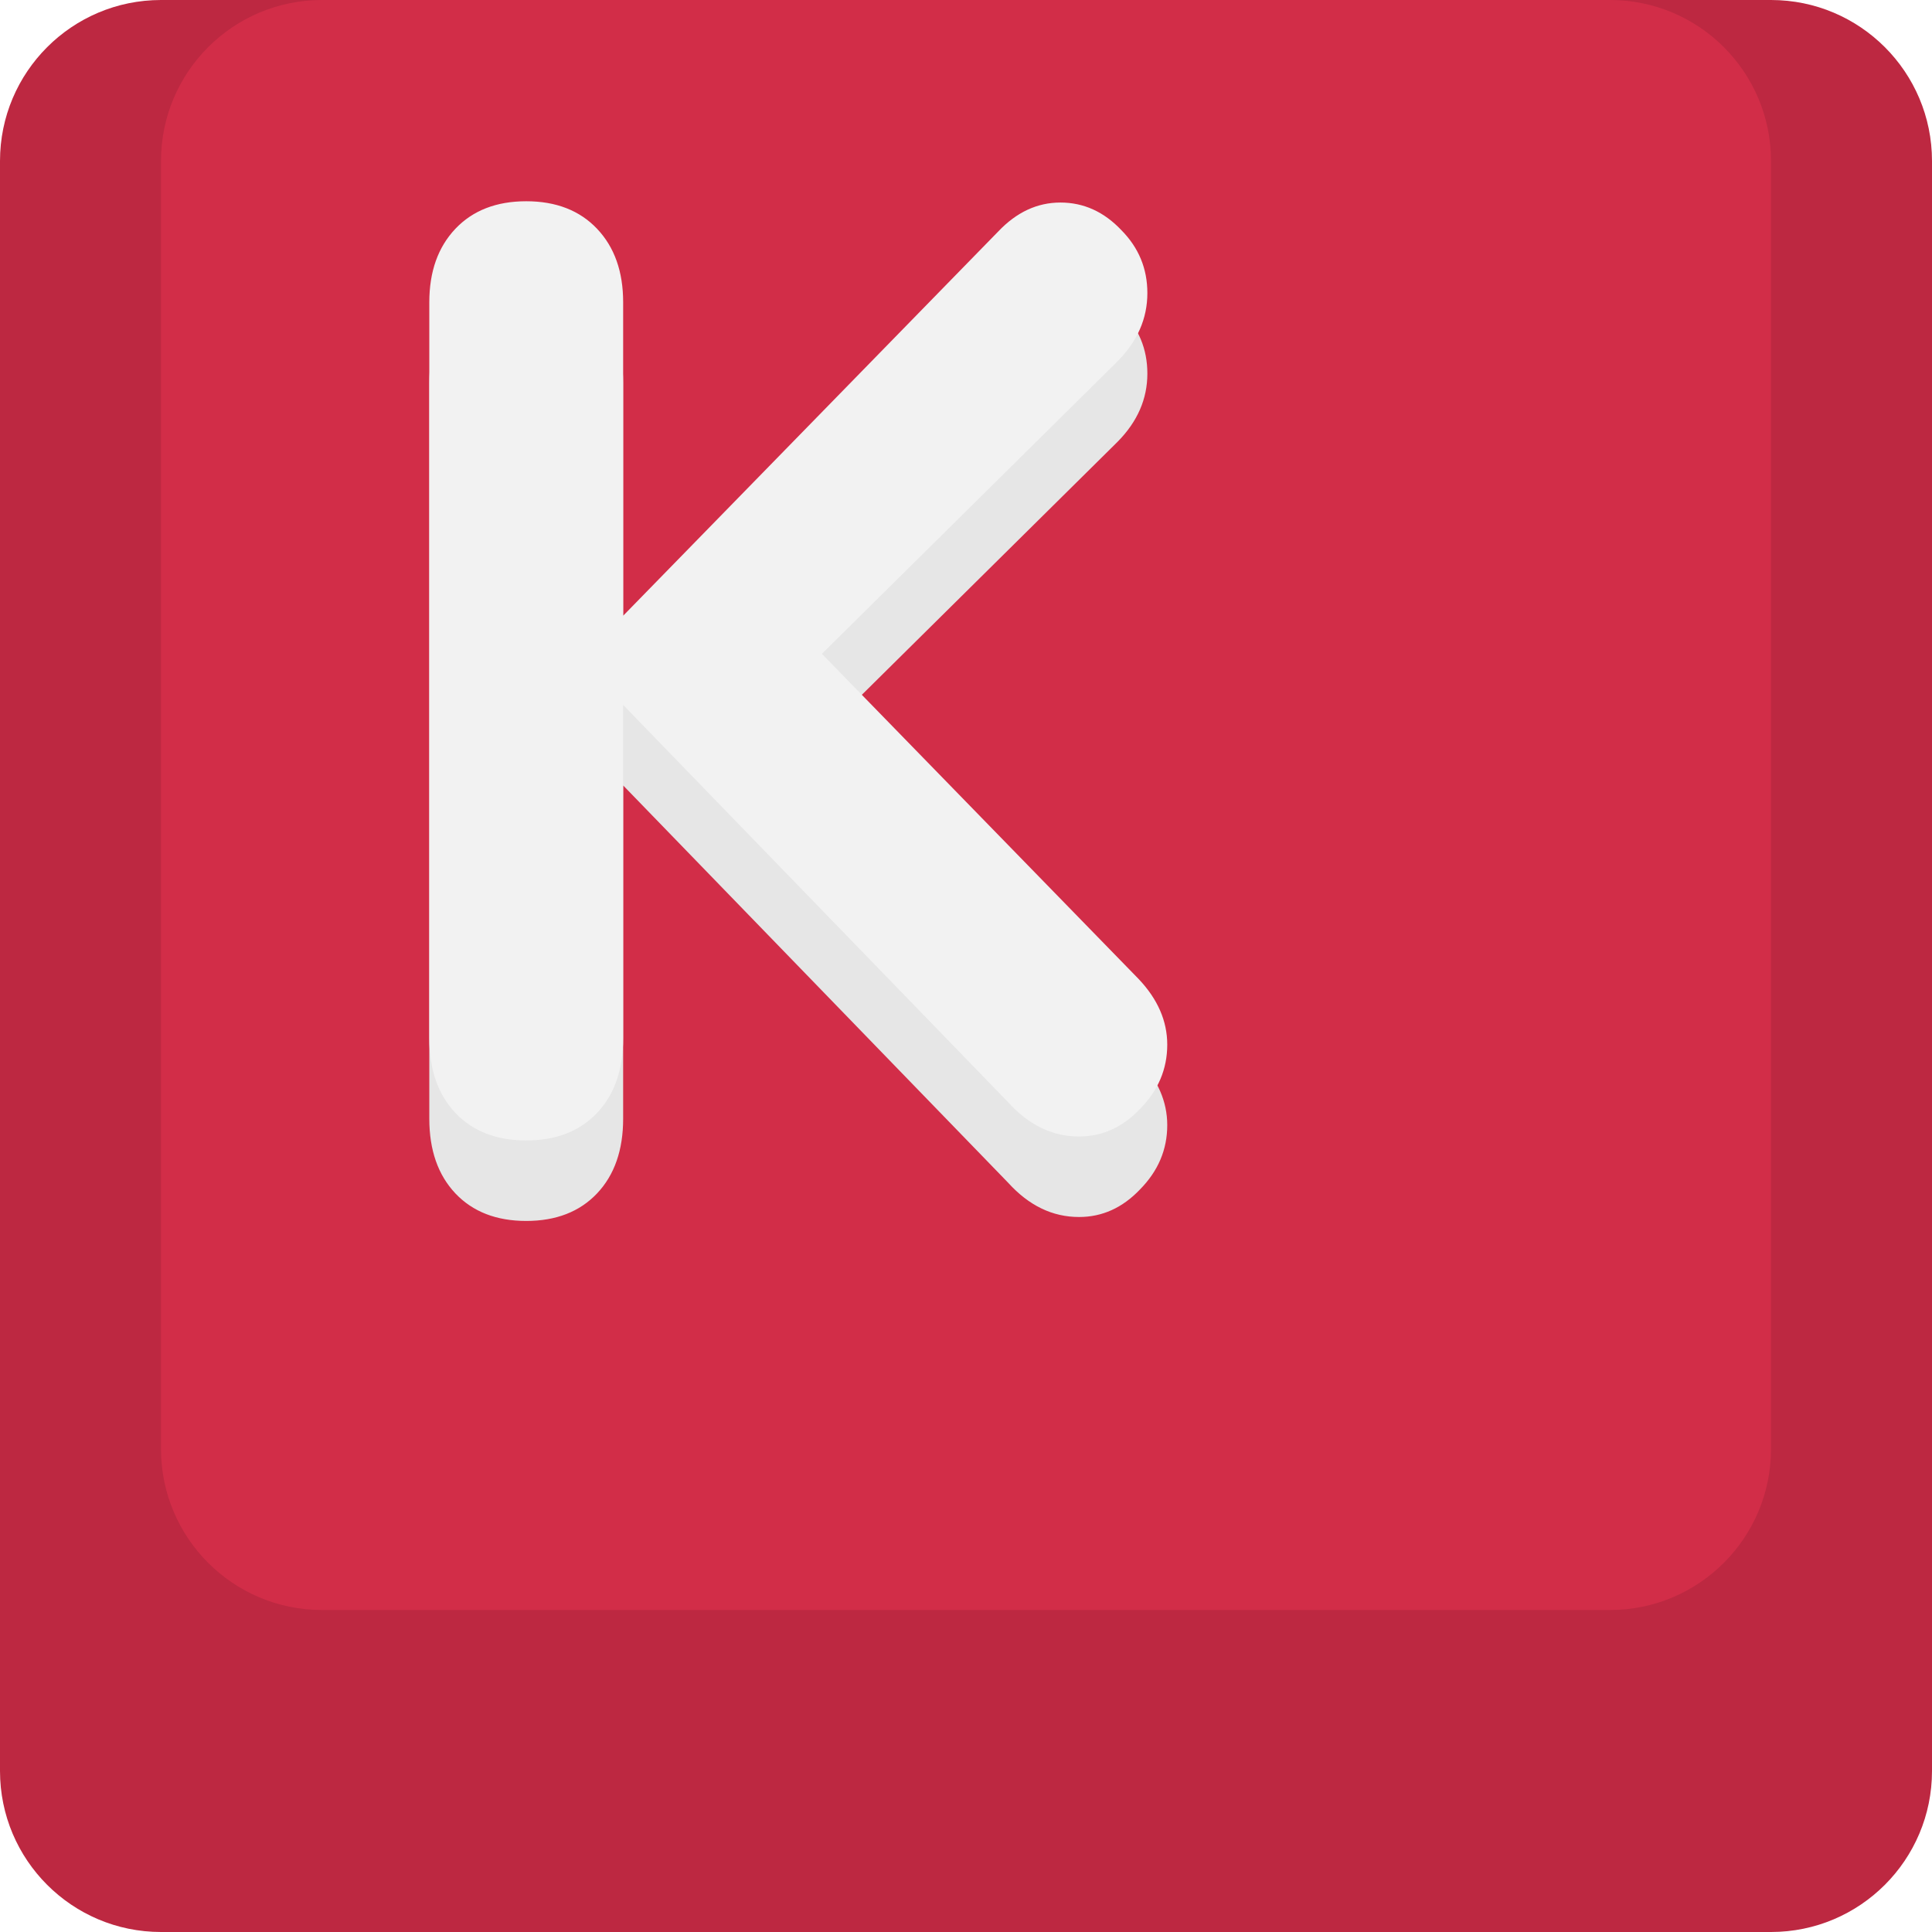
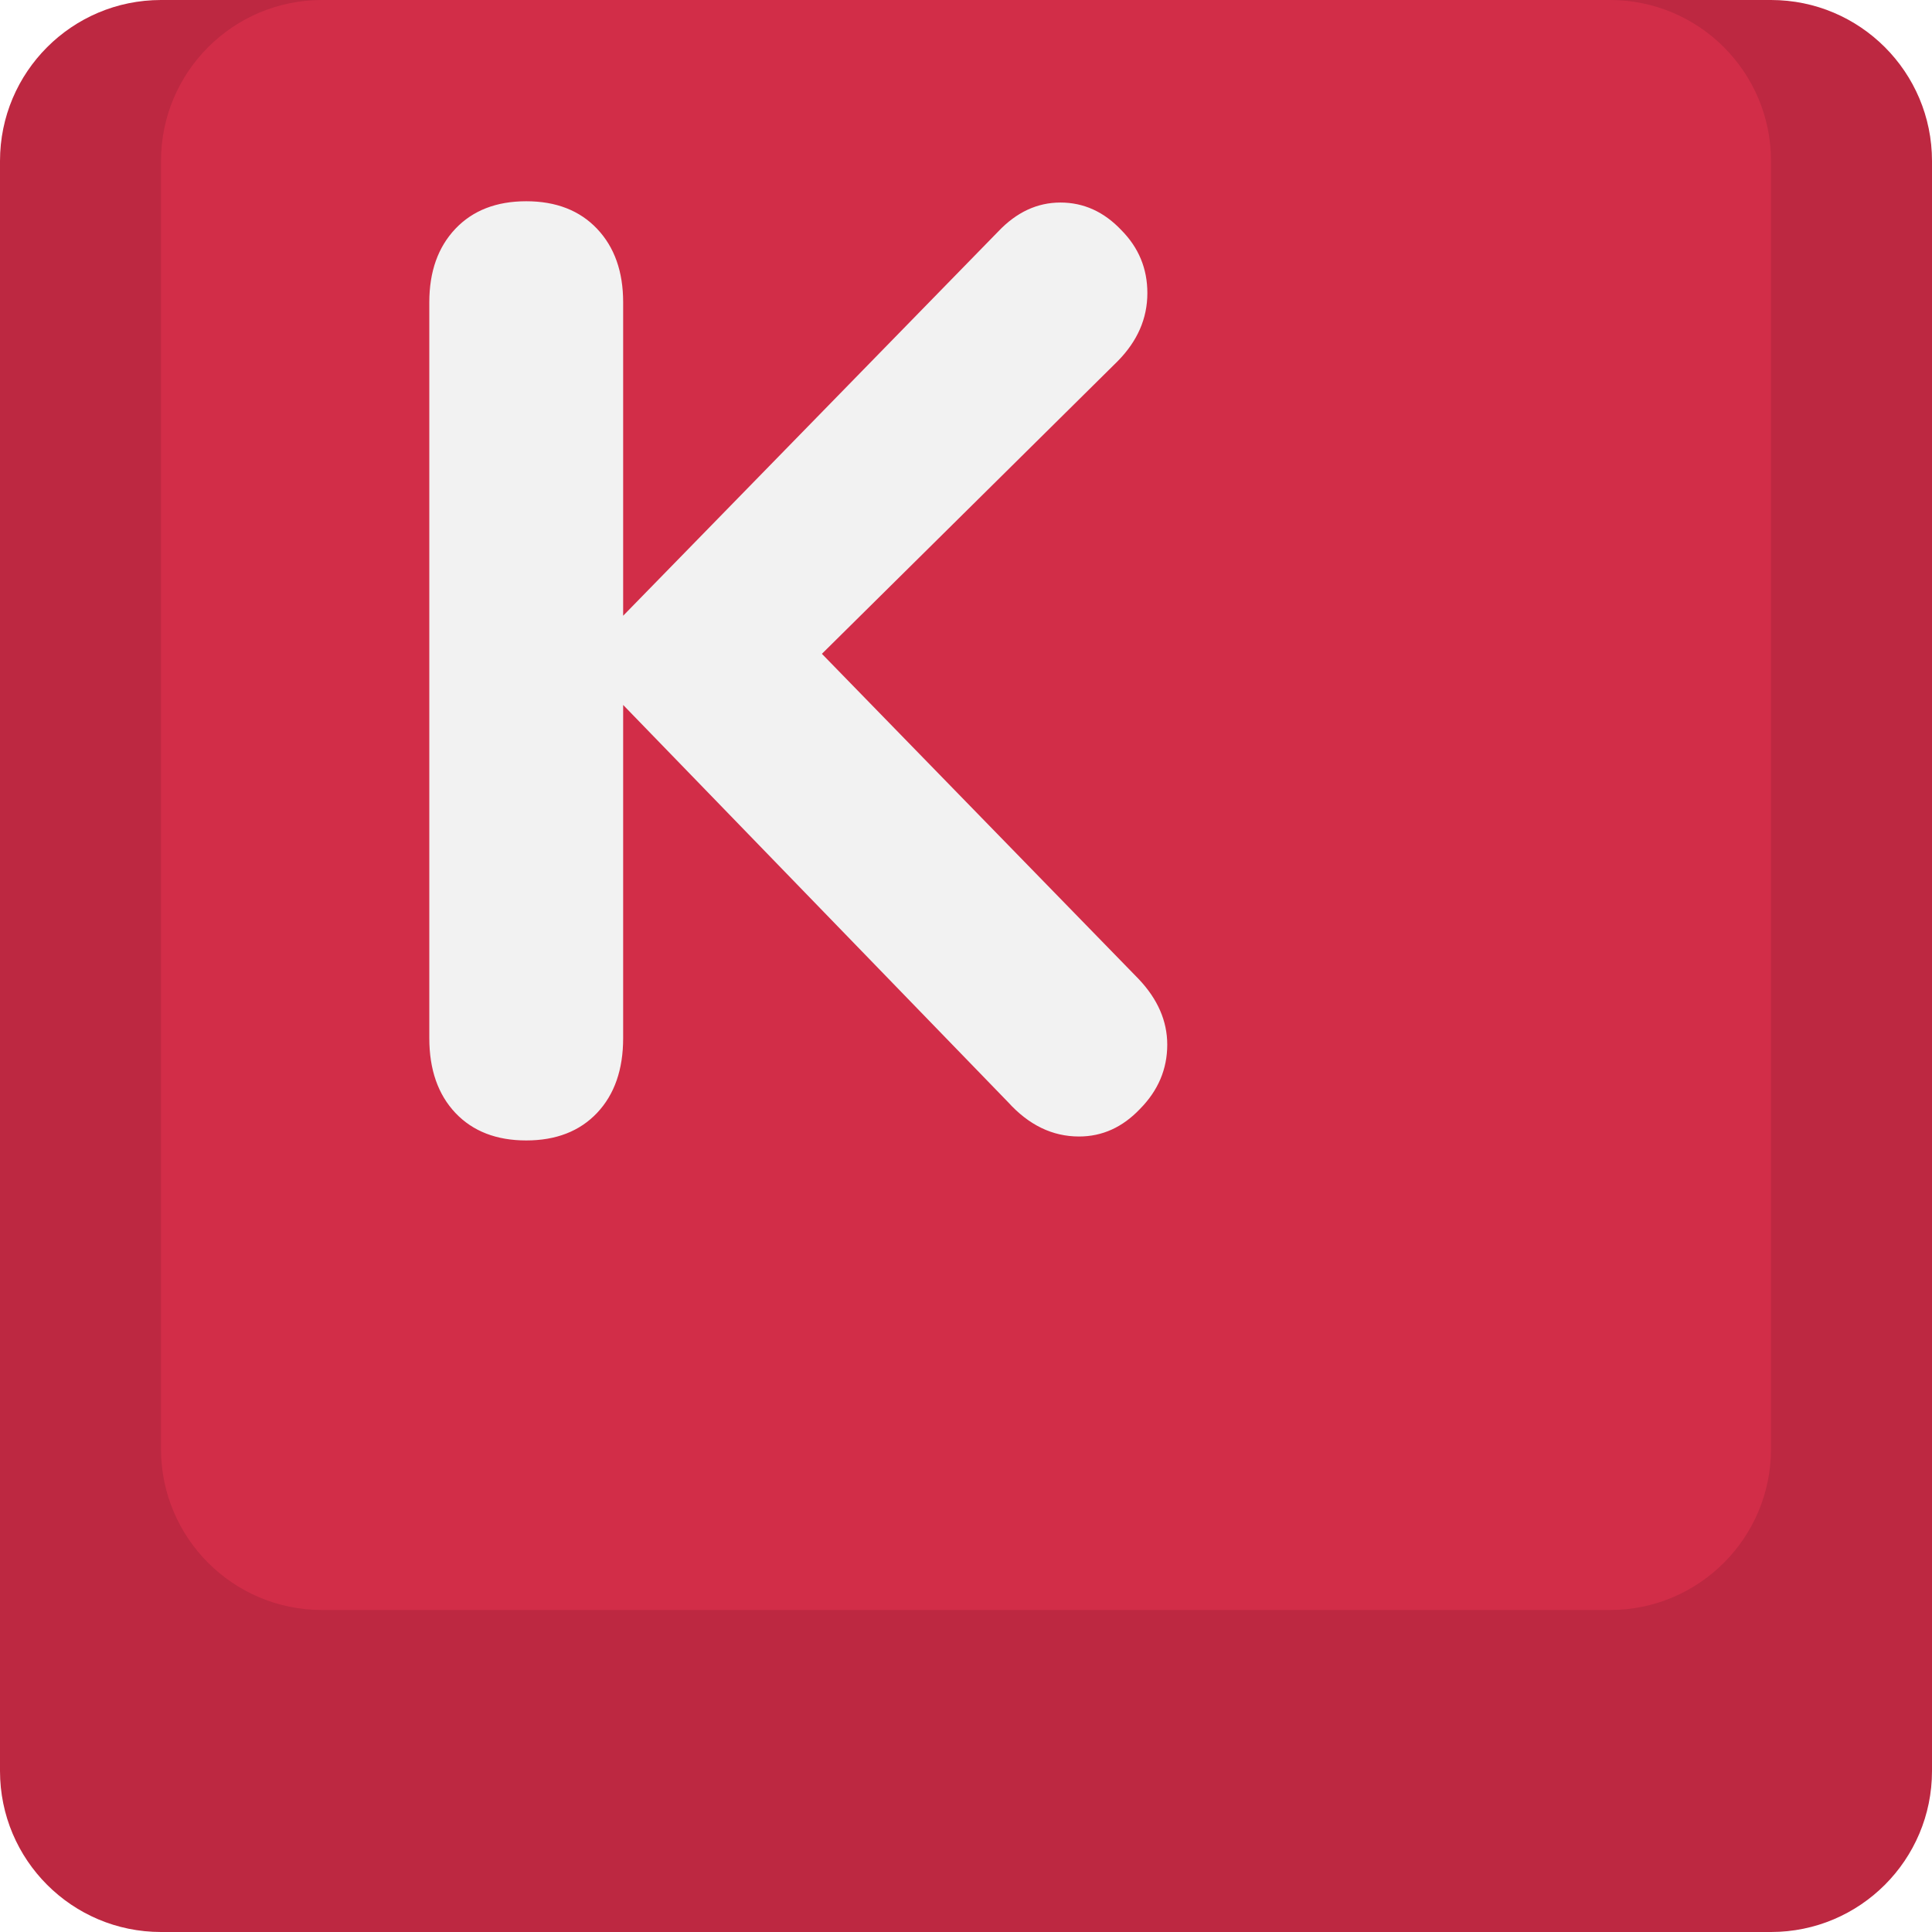
<svg xmlns="http://www.w3.org/2000/svg" viewBox="0 0 24 24" fill="none">
  <rect fill="hsl(350, 65%, 45%)" width="24" height="24" rx="2" />
  <rect fill="hsl(350, 65%, 50%)" x="2" width="20" height="20" rx="2" />
-   <path fill="hsl(0, 0%, 90%)" d="M14.145 13.162C14.382 13.412 14.5 13.684 14.5 13.977C14.5 14.281 14.387 14.547 14.161 14.776C13.944 15.004 13.692 15.118 13.404 15.118C13.075 15.118 12.782 14.977 12.525 14.694L7.741 9.757V13.896C7.741 14.287 7.633 14.596 7.417 14.825C7.201 15.053 6.907 15.167 6.537 15.167C6.167 15.167 5.873 15.053 5.657 14.825C5.441 14.596 5.333 14.287 5.333 13.896V4.755C5.333 4.374 5.441 4.07 5.657 3.842C5.873 3.614 6.167 3.5 6.537 3.5C6.907 3.5 7.201 3.614 7.417 3.842C7.633 4.07 7.741 4.374 7.741 4.755V8.649L12.401 3.875C12.628 3.636 12.885 3.516 13.173 3.516C13.461 3.516 13.713 3.63 13.929 3.858C14.145 4.076 14.253 4.336 14.253 4.641C14.253 4.956 14.13 5.238 13.883 5.488L10.21 9.122L14.145 13.162Z" />
  <path fill="hsl(0, 0%, 95%)" d="M14.145 12.162C14.382 12.412 14.5 12.684 14.5 12.977C14.5 13.281 14.387 13.547 14.161 13.776C13.944 14.004 13.692 14.118 13.404 14.118C13.075 14.118 12.782 13.977 12.525 13.694L7.741 8.757V12.896C7.741 13.287 7.633 13.596 7.417 13.825C7.201 14.053 6.907 14.167 6.537 14.167C6.167 14.167 5.873 14.053 5.657 13.825C5.441 13.596 5.333 13.287 5.333 12.896V3.755C5.333 3.374 5.441 3.07 5.657 2.842C5.873 2.614 6.167 2.5 6.537 2.5C6.907 2.5 7.201 2.614 7.417 2.842C7.633 3.07 7.741 3.374 7.741 3.755V7.649L12.401 2.875C12.628 2.636 12.885 2.516 13.173 2.516C13.461 2.516 13.713 2.63 13.929 2.858C14.145 3.076 14.253 3.336 14.253 3.641C14.253 3.956 14.13 4.238 13.883 4.488L10.21 8.122L14.145 12.162Z" />
</svg>
